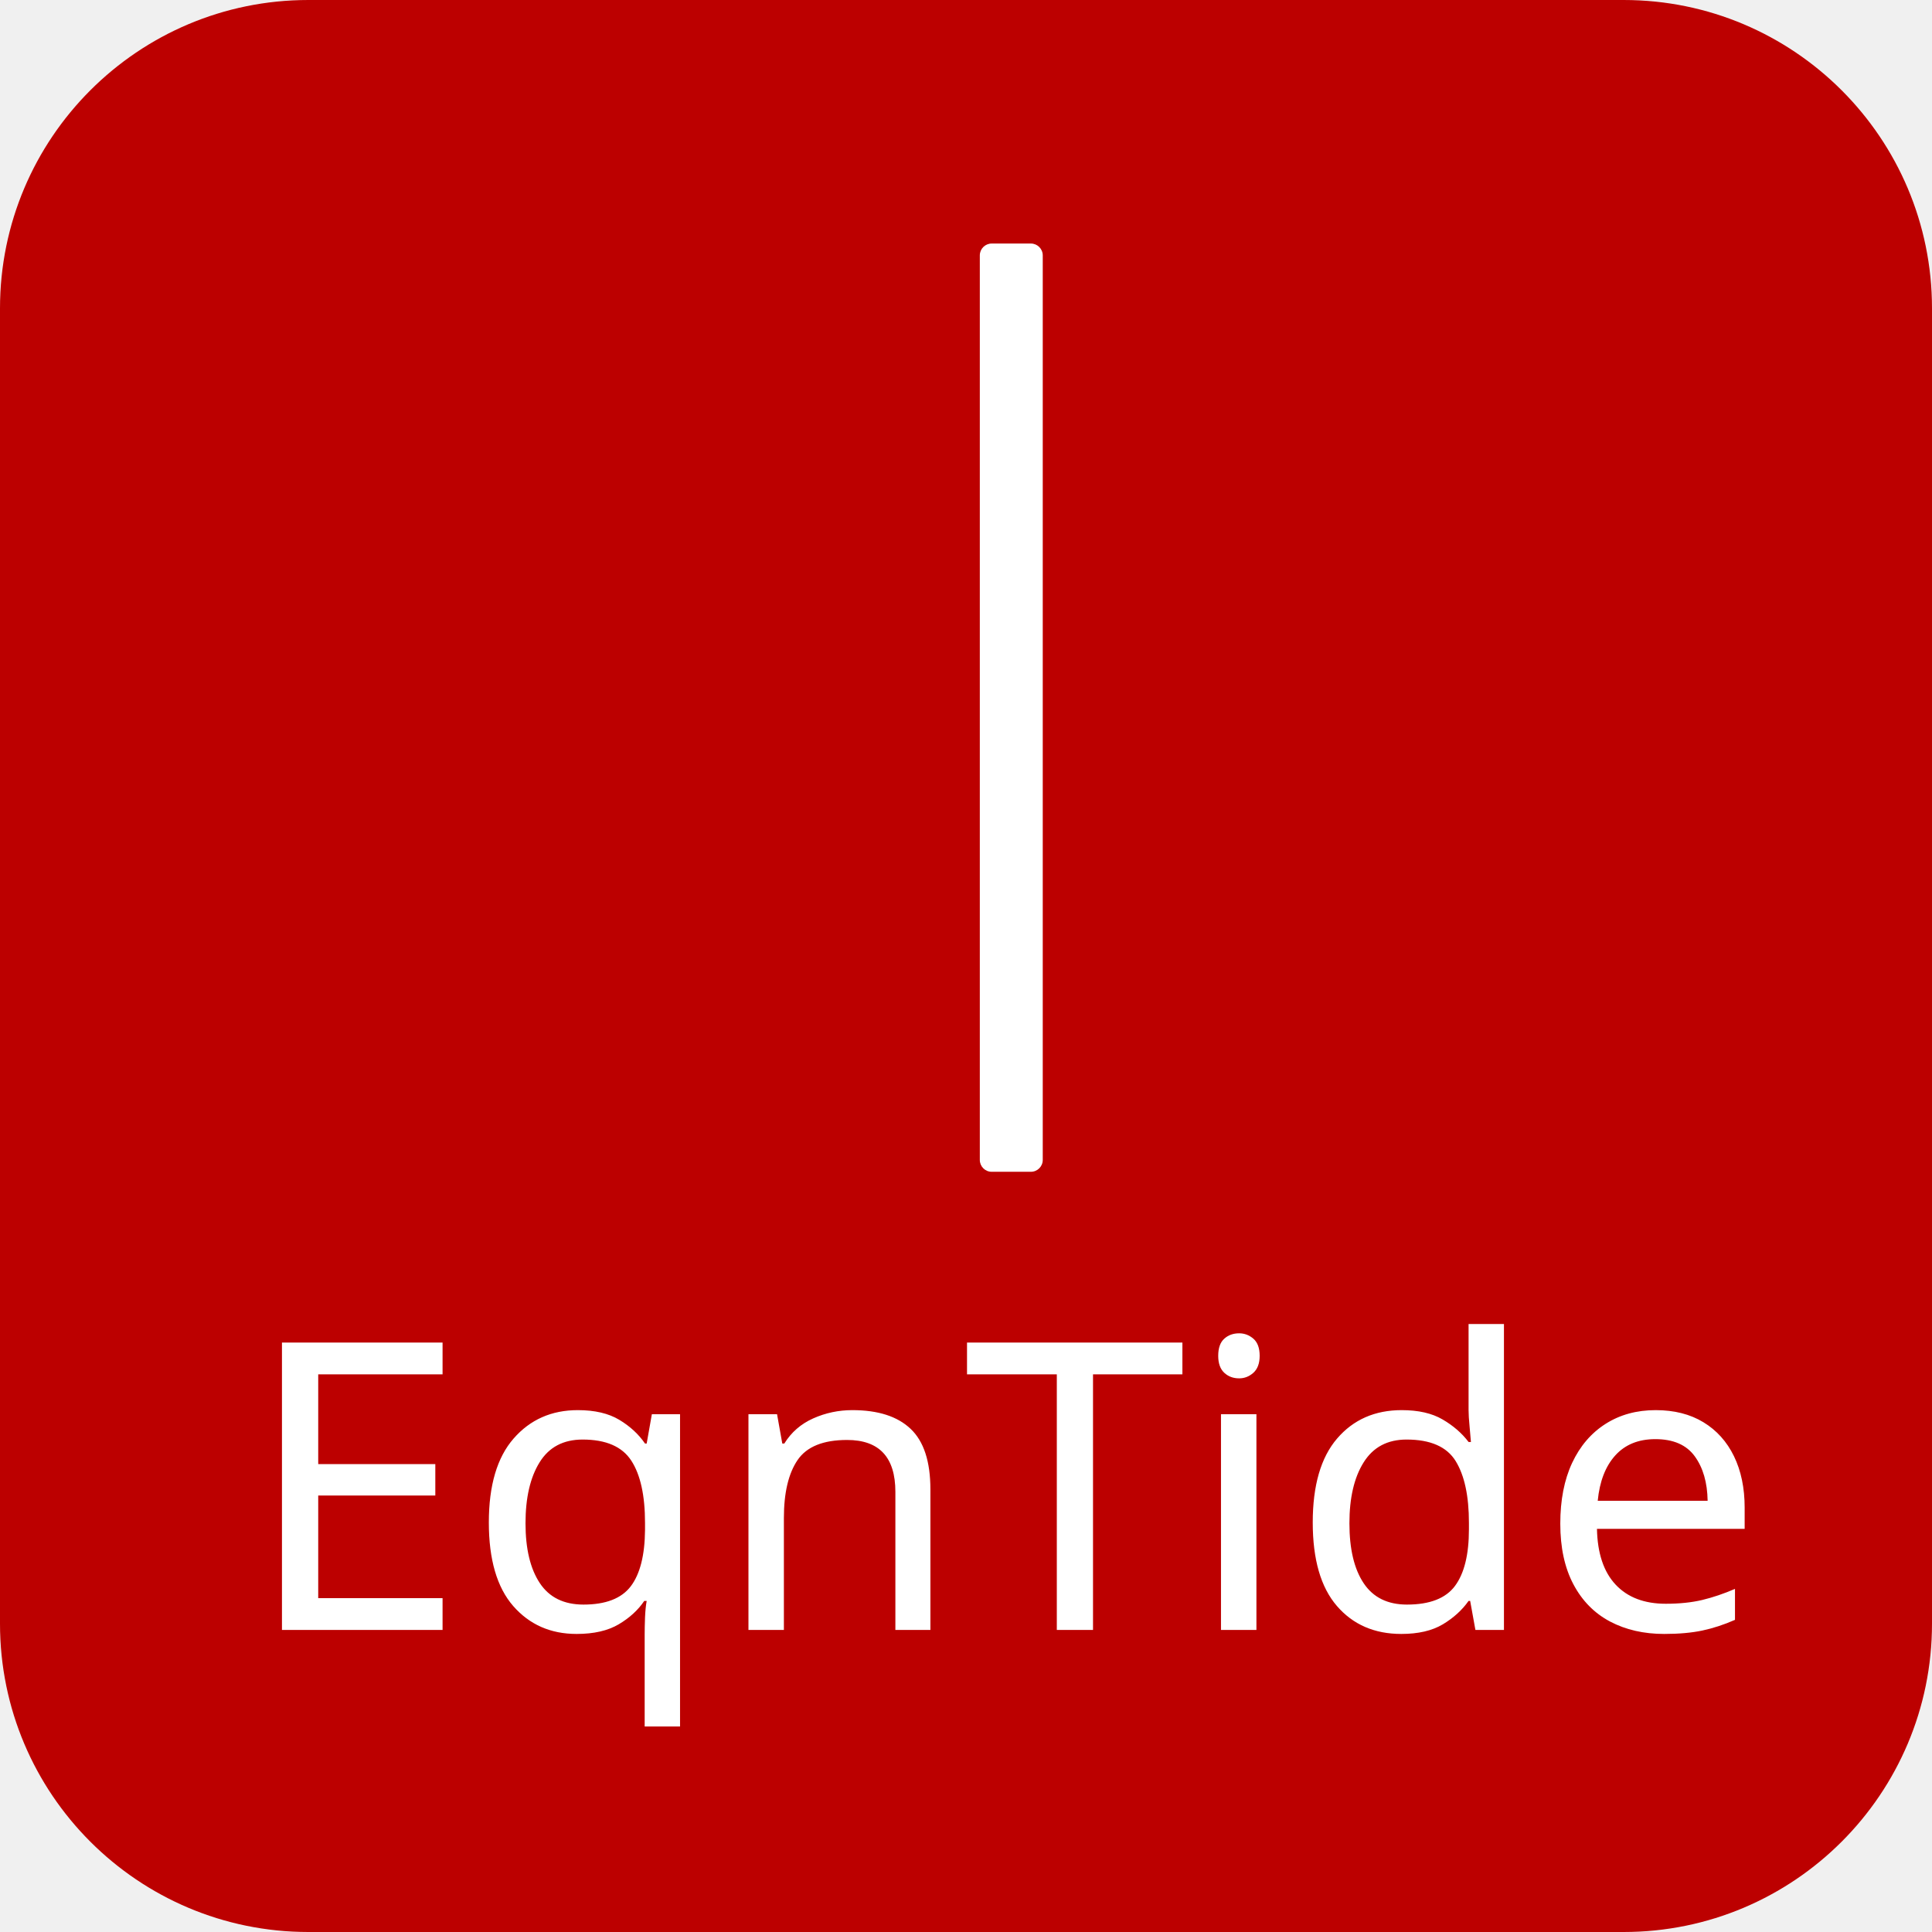
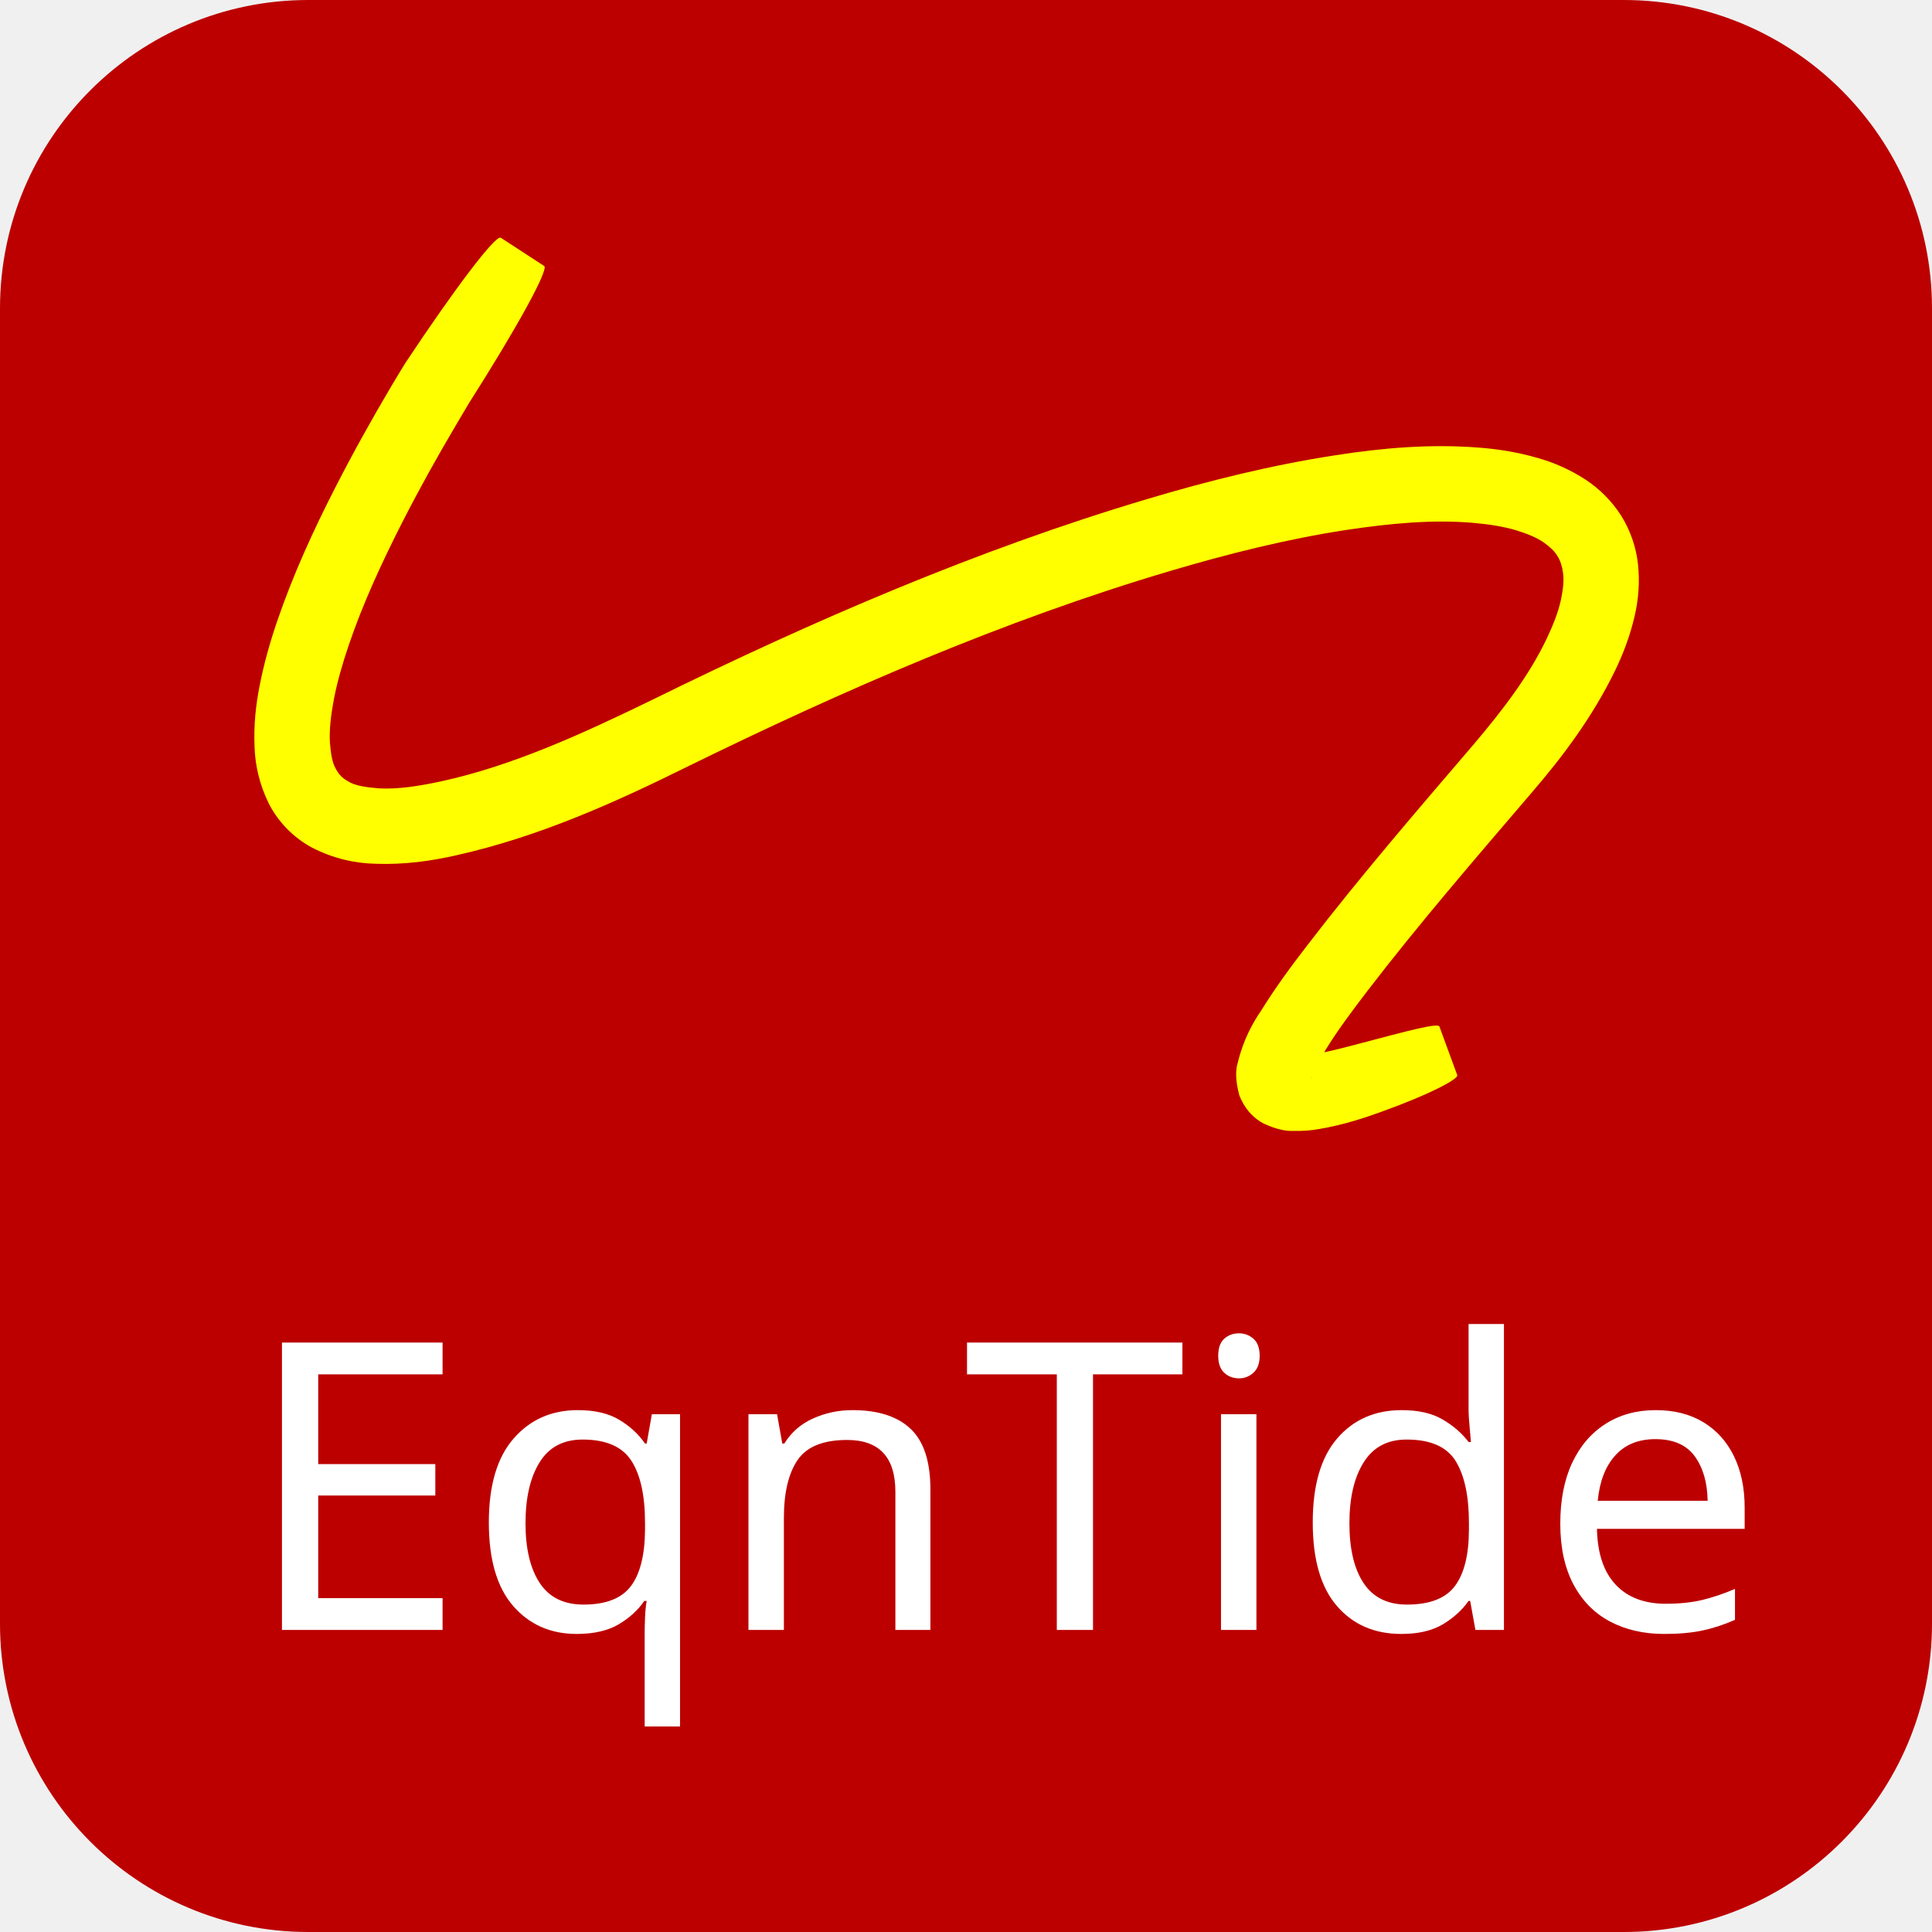
<svg xmlns="http://www.w3.org/2000/svg" width="512" height="512" viewBox="0 0 512 512" version="1.1" id="svg1">
  <defs id="defs1">
+     <linearGradient id="swatch20">
+       <stop style="stop-color:#000000;stop-opacity:1;" offset="0" id="stop20" />
+     </linearGradient>
+     <linearGradient id="swatch13">
+       <stop style="stop-color:#000000;stop-opacity:1;" offset="0" id="stop14" />
+     </linearGradient>
    <rect x="95.062" y="121.746" width="291.023" height="211.805" id="rect2" />
  </defs>
  <g id="layer1">
    <rect style="fill:#bc0000;fill-opacity:1" id="rect1" width="512" height="512" x="0" y="0" ry="81.72" />
  </g>
  <g id="layer3" style="display:inline">
    <text xml:space="preserve" style="font-style:normal;font-variant:normal;font-weight:normal;font-stretch:normal;font-size:106.667px;font-family:STIX;-inkscape-font-specification:STIX;writing-mode:lr-tb;direction:ltr;fill:#ffffff;fill-opacity:1" x="64.378" y="431.948" id="text2">
      <tspan id="tspan2" x="64.378" y="431.948" style="font-size:106.667px">EqnTide</tspan>
    </text>
-     <rect style="fill:#ffffff;fill-opacity:1;stroke-width:1.535" id="rect3" width="16.678" height="245.993" x="259.661" y="64.541" ry="3.144" />
    <text xml:space="preserve" style="font-style:normal;font-variant:normal;font-weight:normal;font-stretch:normal;font-size:106.667px;font-family:STIX;-inkscape-font-specification:STIX;writing-mode:lr-tb;direction:ltr;fill:#ffffff;fill-opacity:1" x="84.221" y="192.625" id="text3">
      <tspan id="tspan3" x="84.221" y="192.625" />
    </text>
+     <path style="display:inline;fill:#ffff00;fill-opacity:1;stroke:#ffff00;stroke-width:1.002;stroke-linecap:round;stroke-dasharray:none;stroke-opacity:0" id="rect7" width="48.365" height="20" x="259.335" y="64.208" ry="3.14" d="m 118.859,156.614 c -5.003,8.462 -9.773,17.018 -14.204,25.709 -5.499,10.803 -10.511,21.65 -14.262,32.733 -1.639,4.851 -3.032,9.641 -3.936,14.383 l -2e-6,1e-5 c -0.746,4.054 -1.233,7.882 -1.025,11.386 0.236,2.847 0.598,5.311 1.557,6.914 10e-7,0 2e-6,1e-5 3e-6,1e-5 0.382,0.725 0.828,1.374 1.321,1.87 2e-6,0 4e-6,0 5e-6,0 0.491,0.526 1.152,1.01 1.897,1.431 1.847,1.202 4.814,1.604 8.239,1.886 5.014,0.278 10.452,-0.59 16.175,-1.798 l 1e-5,-10e-6 c 19.243,-4.156 37.89,-12.736 56.683,-21.89 42.068,-20.683 85.474,-39.511 130.874,-53.032 16.121,-4.805 32.64,-8.924 49.586,-11.537 12.353,-1.941 25.295,-3.096 38.541,-2.017 4.961,0.402 10.099,1.227 15.274,2.733 2e-5,1e-5 3e-5,1e-5 4e-5,1e-5 4.209,1.198 8.538,3.049 12.694,5.783 3.591,2.363 6.838,5.564 9.401,9.557 2.451,3.99 3.907,8.329 4.4,12.695 0,1e-5 10e-6,3e-5 10e-6,5e-5 0.53,4.962 0.116,9.651 -0.891,13.887 -1.216,5.264 -3.073,10.106 -5.23,14.527 -5.94,12.19 -13.868,22.757 -22.117,32.314 l -2e-5,2e-5 c -14.903,17.433 -29.779,34.633 -43.486,52.493 -1e-5,1e-5 -2e-5,2e-5 -2e-5,2e-5 -4.045,5.287 -7.895,10.426 -11.113,15.676 -1.888,3.429 -3.565,5.762 -3.627,7.31 0.176,0.276 -0.026,-0.319 -0.297,-1.953 -0.107,-0.245 -0.218,-0.477 -0.332,-0.698 -0.71,-1.375 -1.557,-2.291 -2.668,-2.85 -1.091,-0.348 -1.323,-0.565 -0.783,-0.353 0.694,0.085 1.778,-0.045 3.141,-0.193 4.448,-0.554 9.585,-1.973 13.875,-3.088 12.197,-3.226 20.531,-5.485 20.909,-4.455 l 4.729,12.88 c 0.378,1.03 -7.256,5.094 -19.972,9.669 -4.372,1.6 -10.111,3.511 -16.575,4.609 -1.938,0.351 -4.304,0.592 -7.07,0.51 -1.819,0.089 -4.42,-0.45 -7.643,-1.927 -2.479,-1.287 -4.492,-3.355 -5.881,-6.139 -0.223,-0.447 -0.43,-0.912 -0.62,-1.395 -0.995,-3.715 -1.036,-6.6 -0.434,-8.485 1.455,-6.144 3.997,-10.685 6.222,-13.931 3.863,-6.244 8.101,-11.946 12.279,-17.367 14.188,-18.465 29.284,-35.938 44.149,-53.311 l 2e-5,-3e-5 c 7.643,-9.024 14.63,-18.15 19.296,-27.99 1.661,-3.51 3.021,-6.926 3.74,-10.248 0.545,-2.648 0.842,-5.087 0.541,-7.133 0,-1e-5 0,-1e-5 0,-2e-5 -0.225,-1.682 -0.712,-3.269 -1.493,-4.441 0,-1e-5 -1e-5,-1e-5 -1e-5,-1e-5 -0.729,-1.266 -2.043,-2.47 -3.602,-3.567 -1.908,-1.34 -4.407,-2.332 -7.205,-3.203 -3.47,-1.047 -7.287,-1.623 -11.307,-1.986 -10.872,-0.976 -22.237,0.126 -33.809,1.857 -15.726,2.403 -31.358,6.322 -46.921,10.939 -43.867,13.021 -86.234,31.442 -127.757,51.813 -19.081,9.447 -39.234,18.553 -61.199,23.47 -1e-5,1e-5 -2e-5,1e-5 -3e-5,1e-5 -6.598,1.505 -13.762,2.522 -21.353,2.246 -5.321,-0.102 -11.219,-1.329 -17.035,-4.361 -2.389,-1.31 -4.624,-3.001 -6.619,-5.052 -1.2e-5,-1e-5 -2.4e-5,-2e-5 -3.6e-5,-4e-5 -1.918,-2.003 -3.49,-4.224 -4.7,-6.585 -8e-6,-10e-6 -1.5e-5,-3e-5 -2.3e-5,-4e-5 -2.531,-5.162 -3.627,-10.36 -3.76,-15.117 -0.238,-5.717 0.361,-11.129 1.363,-16.139 2e-6,-10e-6 5e-6,-2e-5 7e-6,-3e-5 1.153,-5.925 2.781,-11.6 4.639,-17.035 4.227,-12.384 9.614,-24.117 15.385,-35.389 4.701,-9.196 9.716,-18.186 14.937,-27.011 1.213,-2.05 2.426,-4.051 3.629,-5.995 0,0 0,0 0,0 13.049,-19.684 23.968,-34.089 25.299,-33.223 l 11.497,7.483 c 1.331,0.866 -7.334,16.591 -19.915,36.341 0,0 0,0 0,0 0.471,-0.794 -3.902,6.585 -3.431,5.791 z" transform="translate(2,-44)" />
  </g>
</svg>
